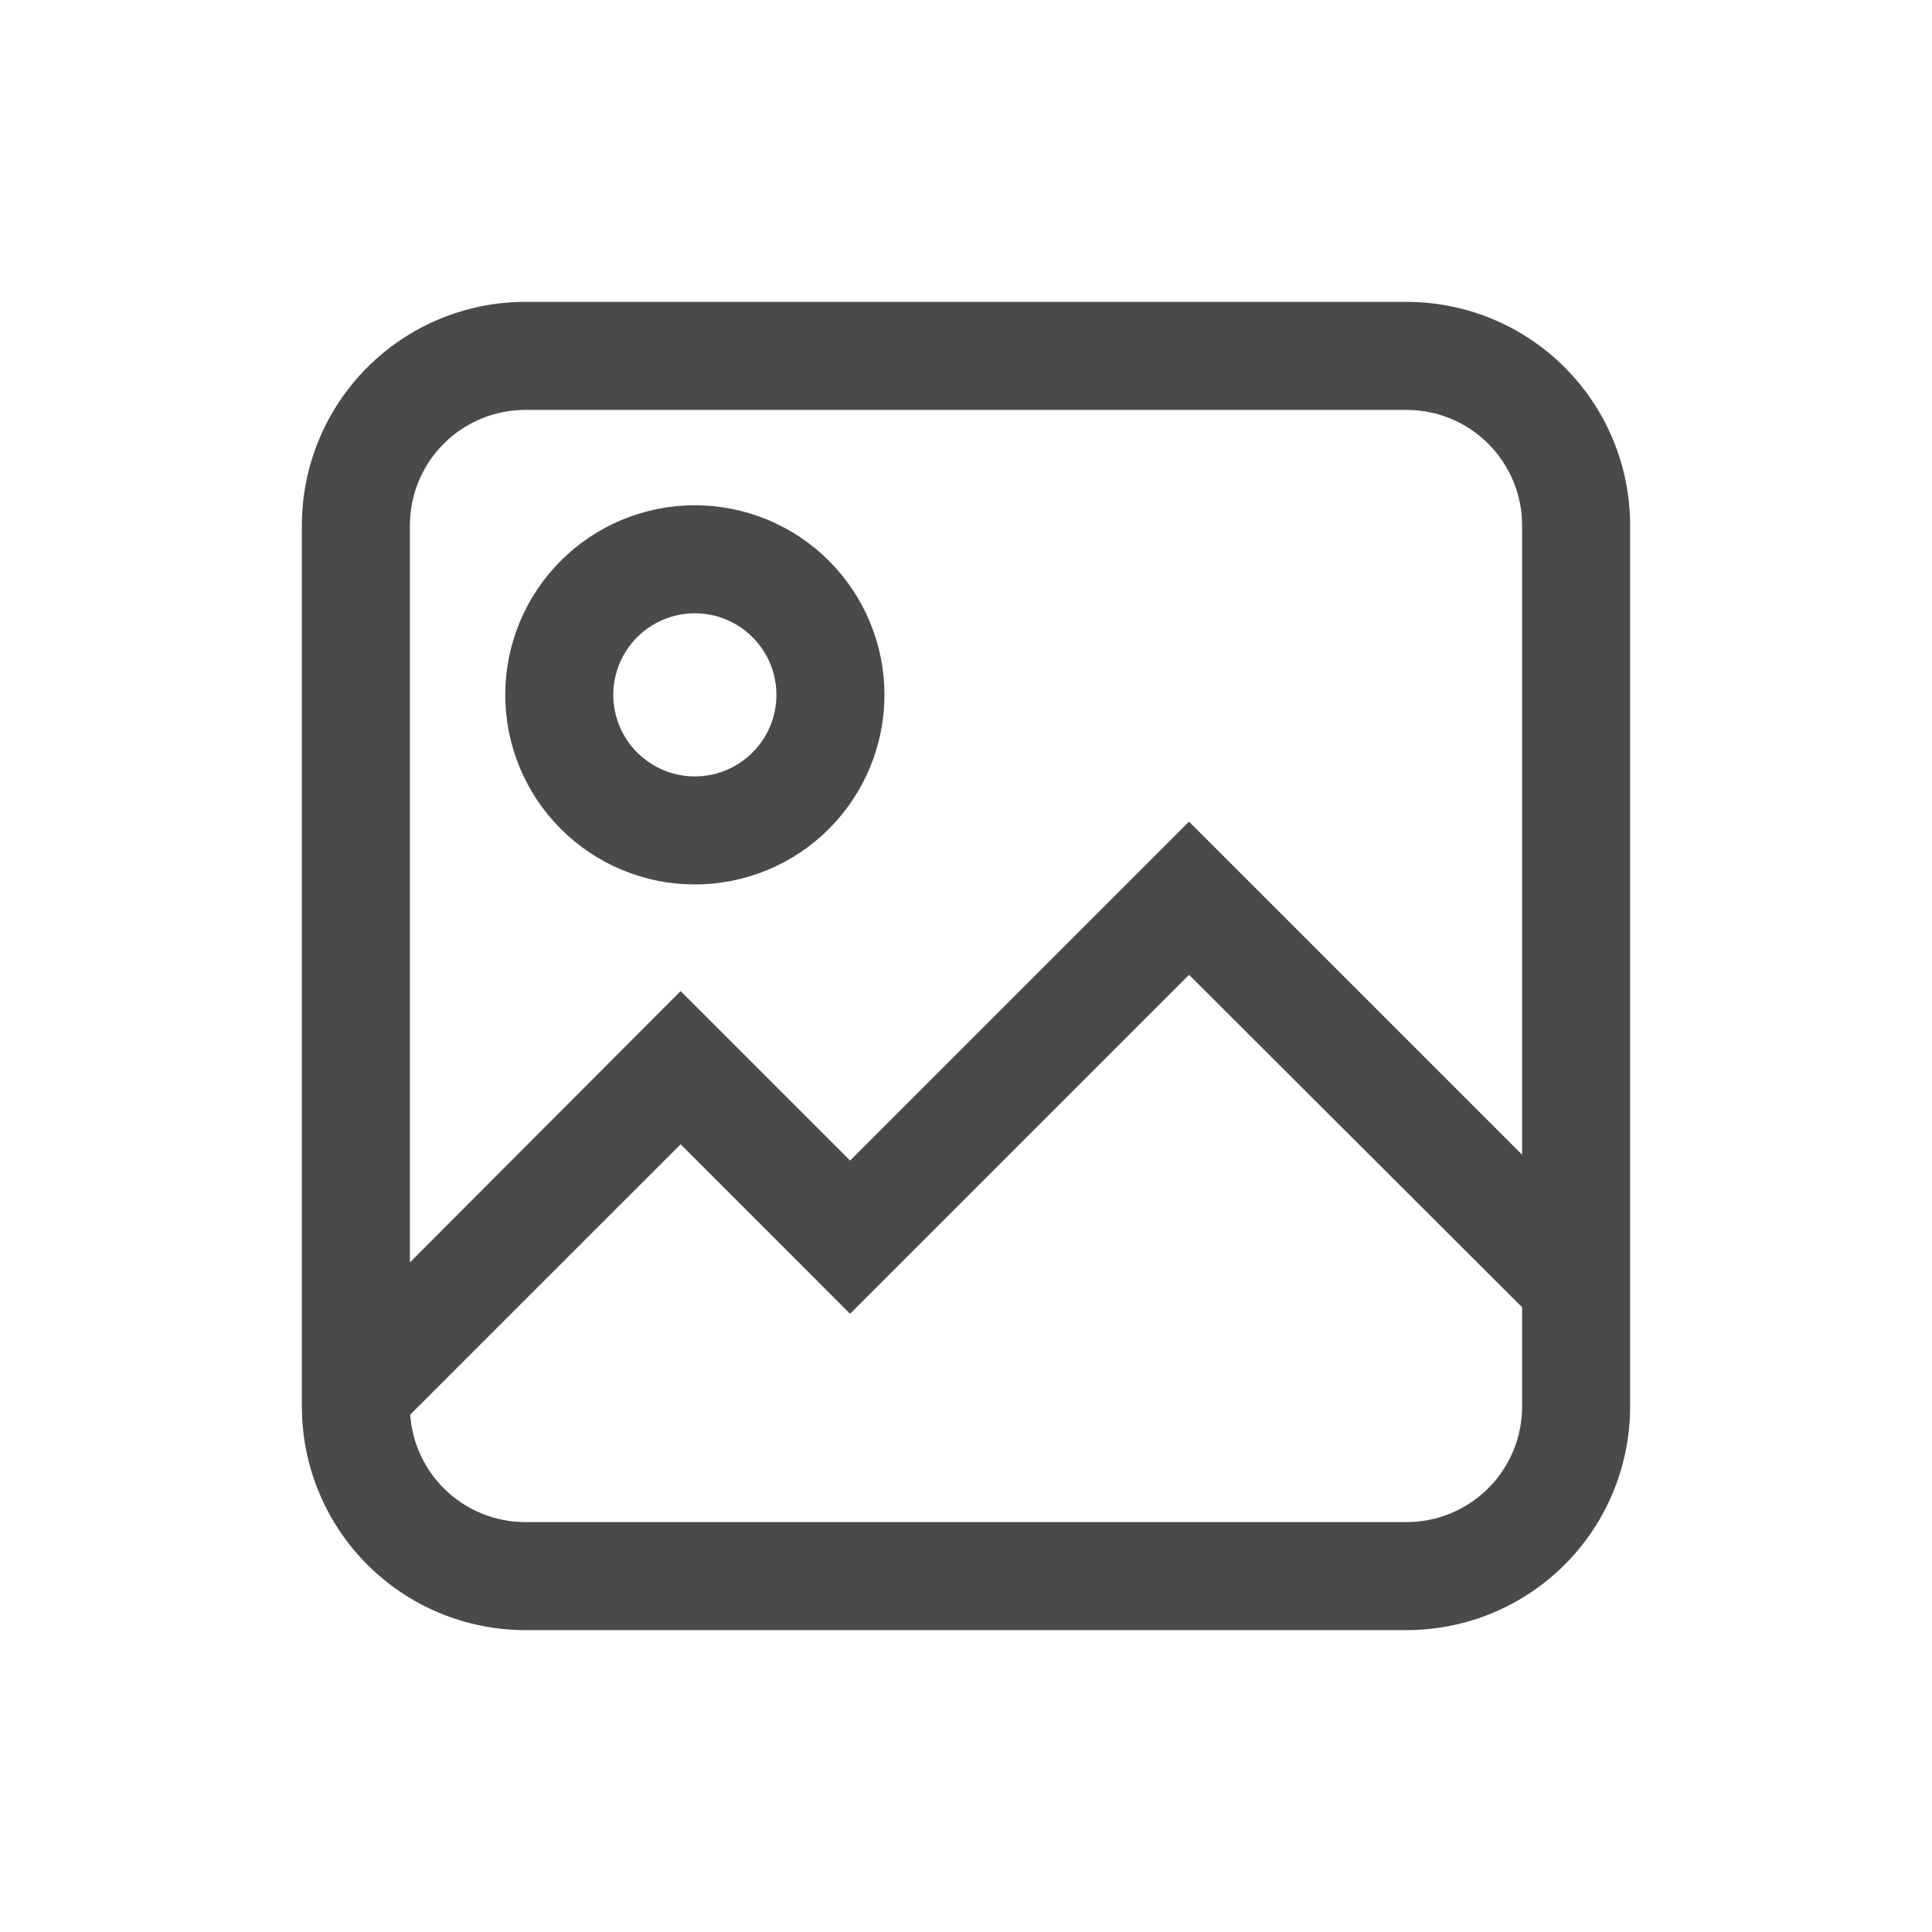
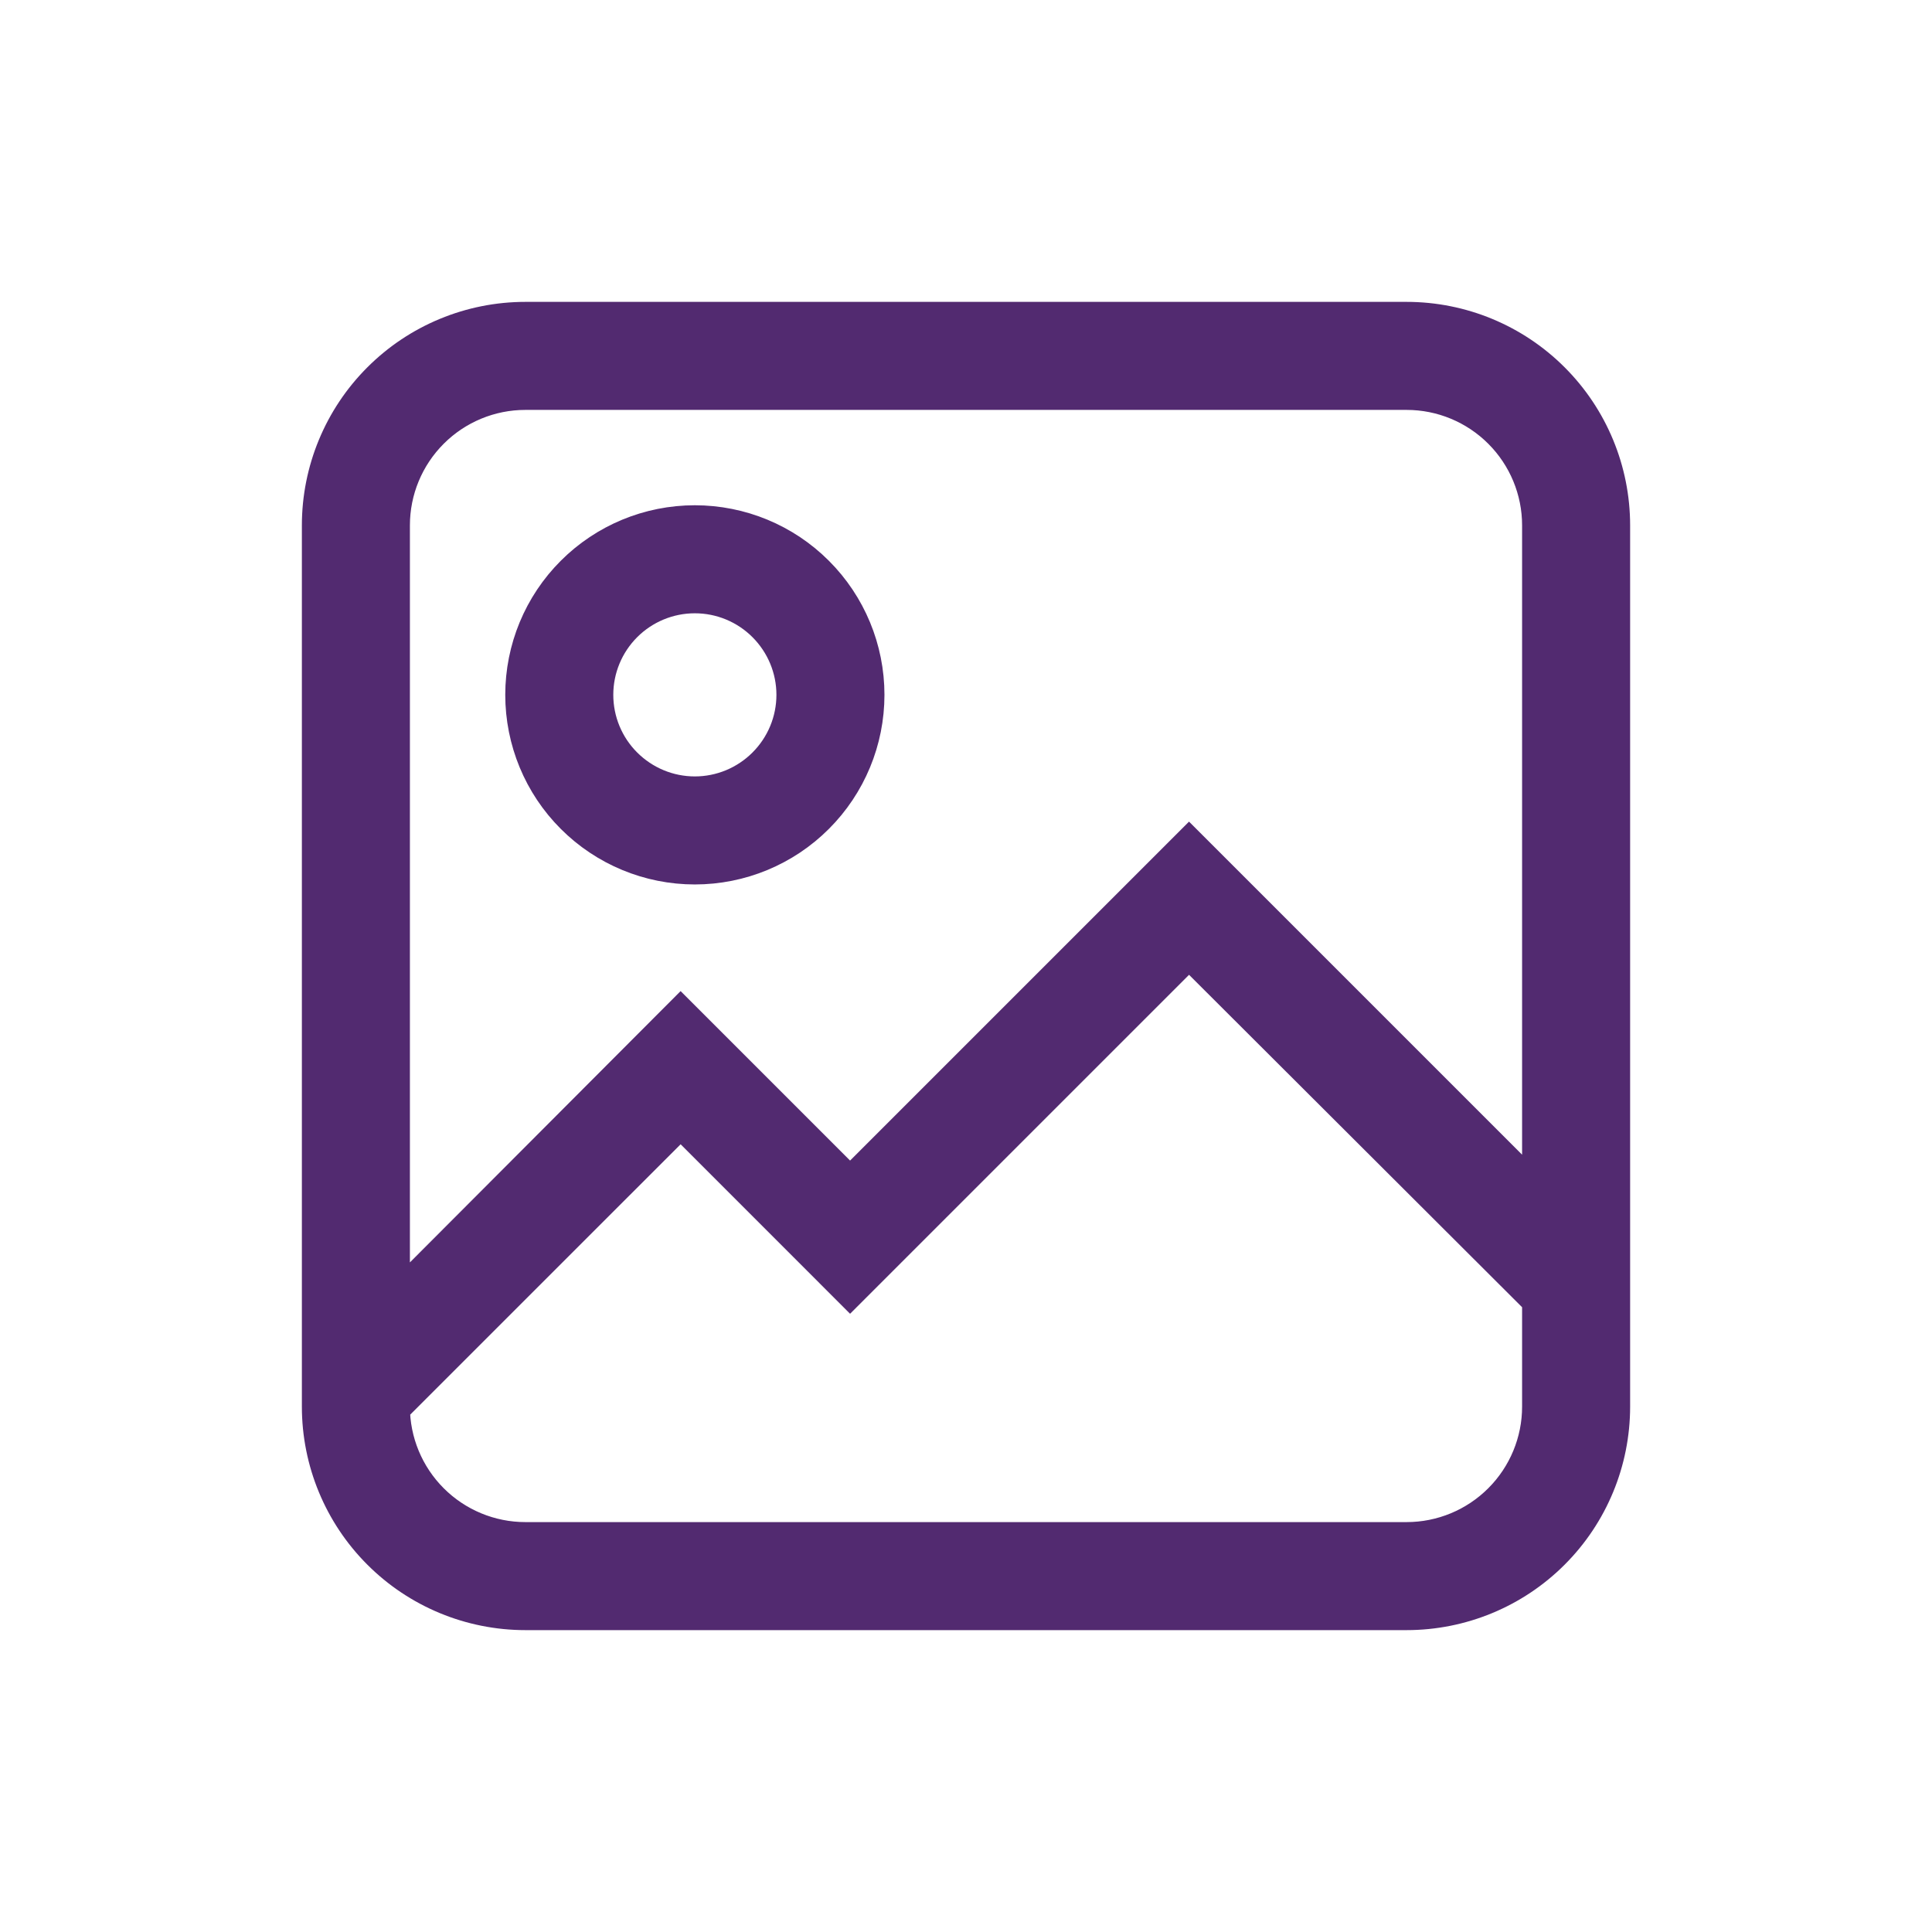
<svg xmlns="http://www.w3.org/2000/svg" width="48" height="48" viewBox="0 0 48 48" fill="none">
-   <path d="M13.053 8H34.947C36.287 8 37.573 8.532 38.52 9.48C39.468 10.427 40 11.713 40 13.053V34.947C40 36.287 39.468 37.573 38.52 38.52C37.573 39.468 36.287 40 34.947 40H13.053C11.713 40 10.427 39.468 9.48 38.52C8.532 37.573 8 36.287 8 34.947V13.053C8 11.713 8.532 10.427 9.48 9.48C10.427 8.532 11.713 8 13.053 8ZM13.053 9.684C12.159 9.684 11.303 10.039 10.671 10.671C10.039 11.303 9.684 12.159 9.684 13.053V32.573L16.91 25.331L21.12 29.541L29.541 21.12L38.316 29.895V13.053C38.316 12.159 37.961 11.303 37.329 10.671C36.697 10.039 35.841 9.684 34.947 9.684H13.053ZM21.12 31.933L16.91 27.722L9.684 34.947C9.684 35.841 10.039 36.697 10.671 37.329C11.303 37.961 12.159 38.316 13.053 38.316H34.947C35.841 38.316 36.697 37.961 37.329 37.329C37.961 36.697 38.316 35.841 38.316 34.947V32.27L29.541 23.512L21.12 31.933ZM17.263 13.053C18.38 13.053 19.451 13.496 20.24 14.286C21.03 15.075 21.474 16.146 21.474 17.263C21.474 18.38 21.03 19.451 20.24 20.24C19.451 21.03 18.38 21.474 17.263 21.474C16.146 21.474 15.075 21.03 14.286 20.24C13.496 19.451 13.053 18.38 13.053 17.263C13.053 16.146 13.496 15.075 14.286 14.286C15.075 13.496 16.146 13.053 17.263 13.053ZM17.263 14.737C16.593 14.737 15.951 15.003 15.477 15.477C15.003 15.951 14.737 16.593 14.737 17.263C14.737 17.933 15.003 18.576 15.477 19.049C15.951 19.523 16.593 19.79 17.263 19.79C17.933 19.79 18.576 19.523 19.049 19.049C19.523 18.576 19.79 17.933 19.79 17.263C19.79 16.593 19.523 15.951 19.049 15.477C18.576 15.003 17.933 14.737 17.263 14.737Z" fill="#4A4A4A" stroke="#4A4A4A" />
+   <path d="M13.053 8H34.947C36.287 8 37.573 8.532 38.52 9.48C39.468 10.427 40 11.713 40 13.053V34.947C40 36.287 39.468 37.573 38.52 38.52C37.573 39.468 36.287 40 34.947 40H13.053C11.713 40 10.427 39.468 9.48 38.52C8.532 37.573 8 36.287 8 34.947V13.053C8 11.713 8.532 10.427 9.48 9.48C10.427 8.532 11.713 8 13.053 8ZM13.053 9.684C12.159 9.684 11.303 10.039 10.671 10.671C10.039 11.303 9.684 12.159 9.684 13.053V32.573L16.91 25.331L21.12 29.541L29.541 21.12L38.316 29.895V13.053C38.316 12.159 37.961 11.303 37.329 10.671C36.697 10.039 35.841 9.684 34.947 9.684H13.053ZM21.12 31.933L16.91 27.722L9.684 34.947C9.684 35.841 10.039 36.697 10.671 37.329C11.303 37.961 12.159 38.316 13.053 38.316H34.947C35.841 38.316 36.697 37.961 37.329 37.329C37.961 36.697 38.316 35.841 38.316 34.947V32.27L29.541 23.512L21.12 31.933ZM17.263 13.053C18.38 13.053 19.451 13.496 20.24 14.286C21.03 15.075 21.474 16.146 21.474 17.263C21.474 18.38 21.03 19.451 20.24 20.24C19.451 21.03 18.38 21.474 17.263 21.474C16.146 21.474 15.075 21.03 14.286 20.24C13.496 19.451 13.053 18.38 13.053 17.263C13.053 16.146 13.496 15.075 14.286 14.286C15.075 13.496 16.146 13.053 17.263 13.053ZM17.263 14.737C16.593 14.737 15.951 15.003 15.477 15.477C15.003 15.951 14.737 16.593 14.737 17.263C14.737 17.933 15.003 18.576 15.477 19.049C15.951 19.523 16.593 19.79 17.263 19.79C17.933 19.79 18.576 19.523 19.049 19.049C19.523 18.576 19.79 17.933 19.79 17.263C19.79 16.593 19.523 15.951 19.049 15.477C18.576 15.003 17.933 14.737 17.263 14.737Z" fill="#522A70" stroke="#522A70" />
</svg>
